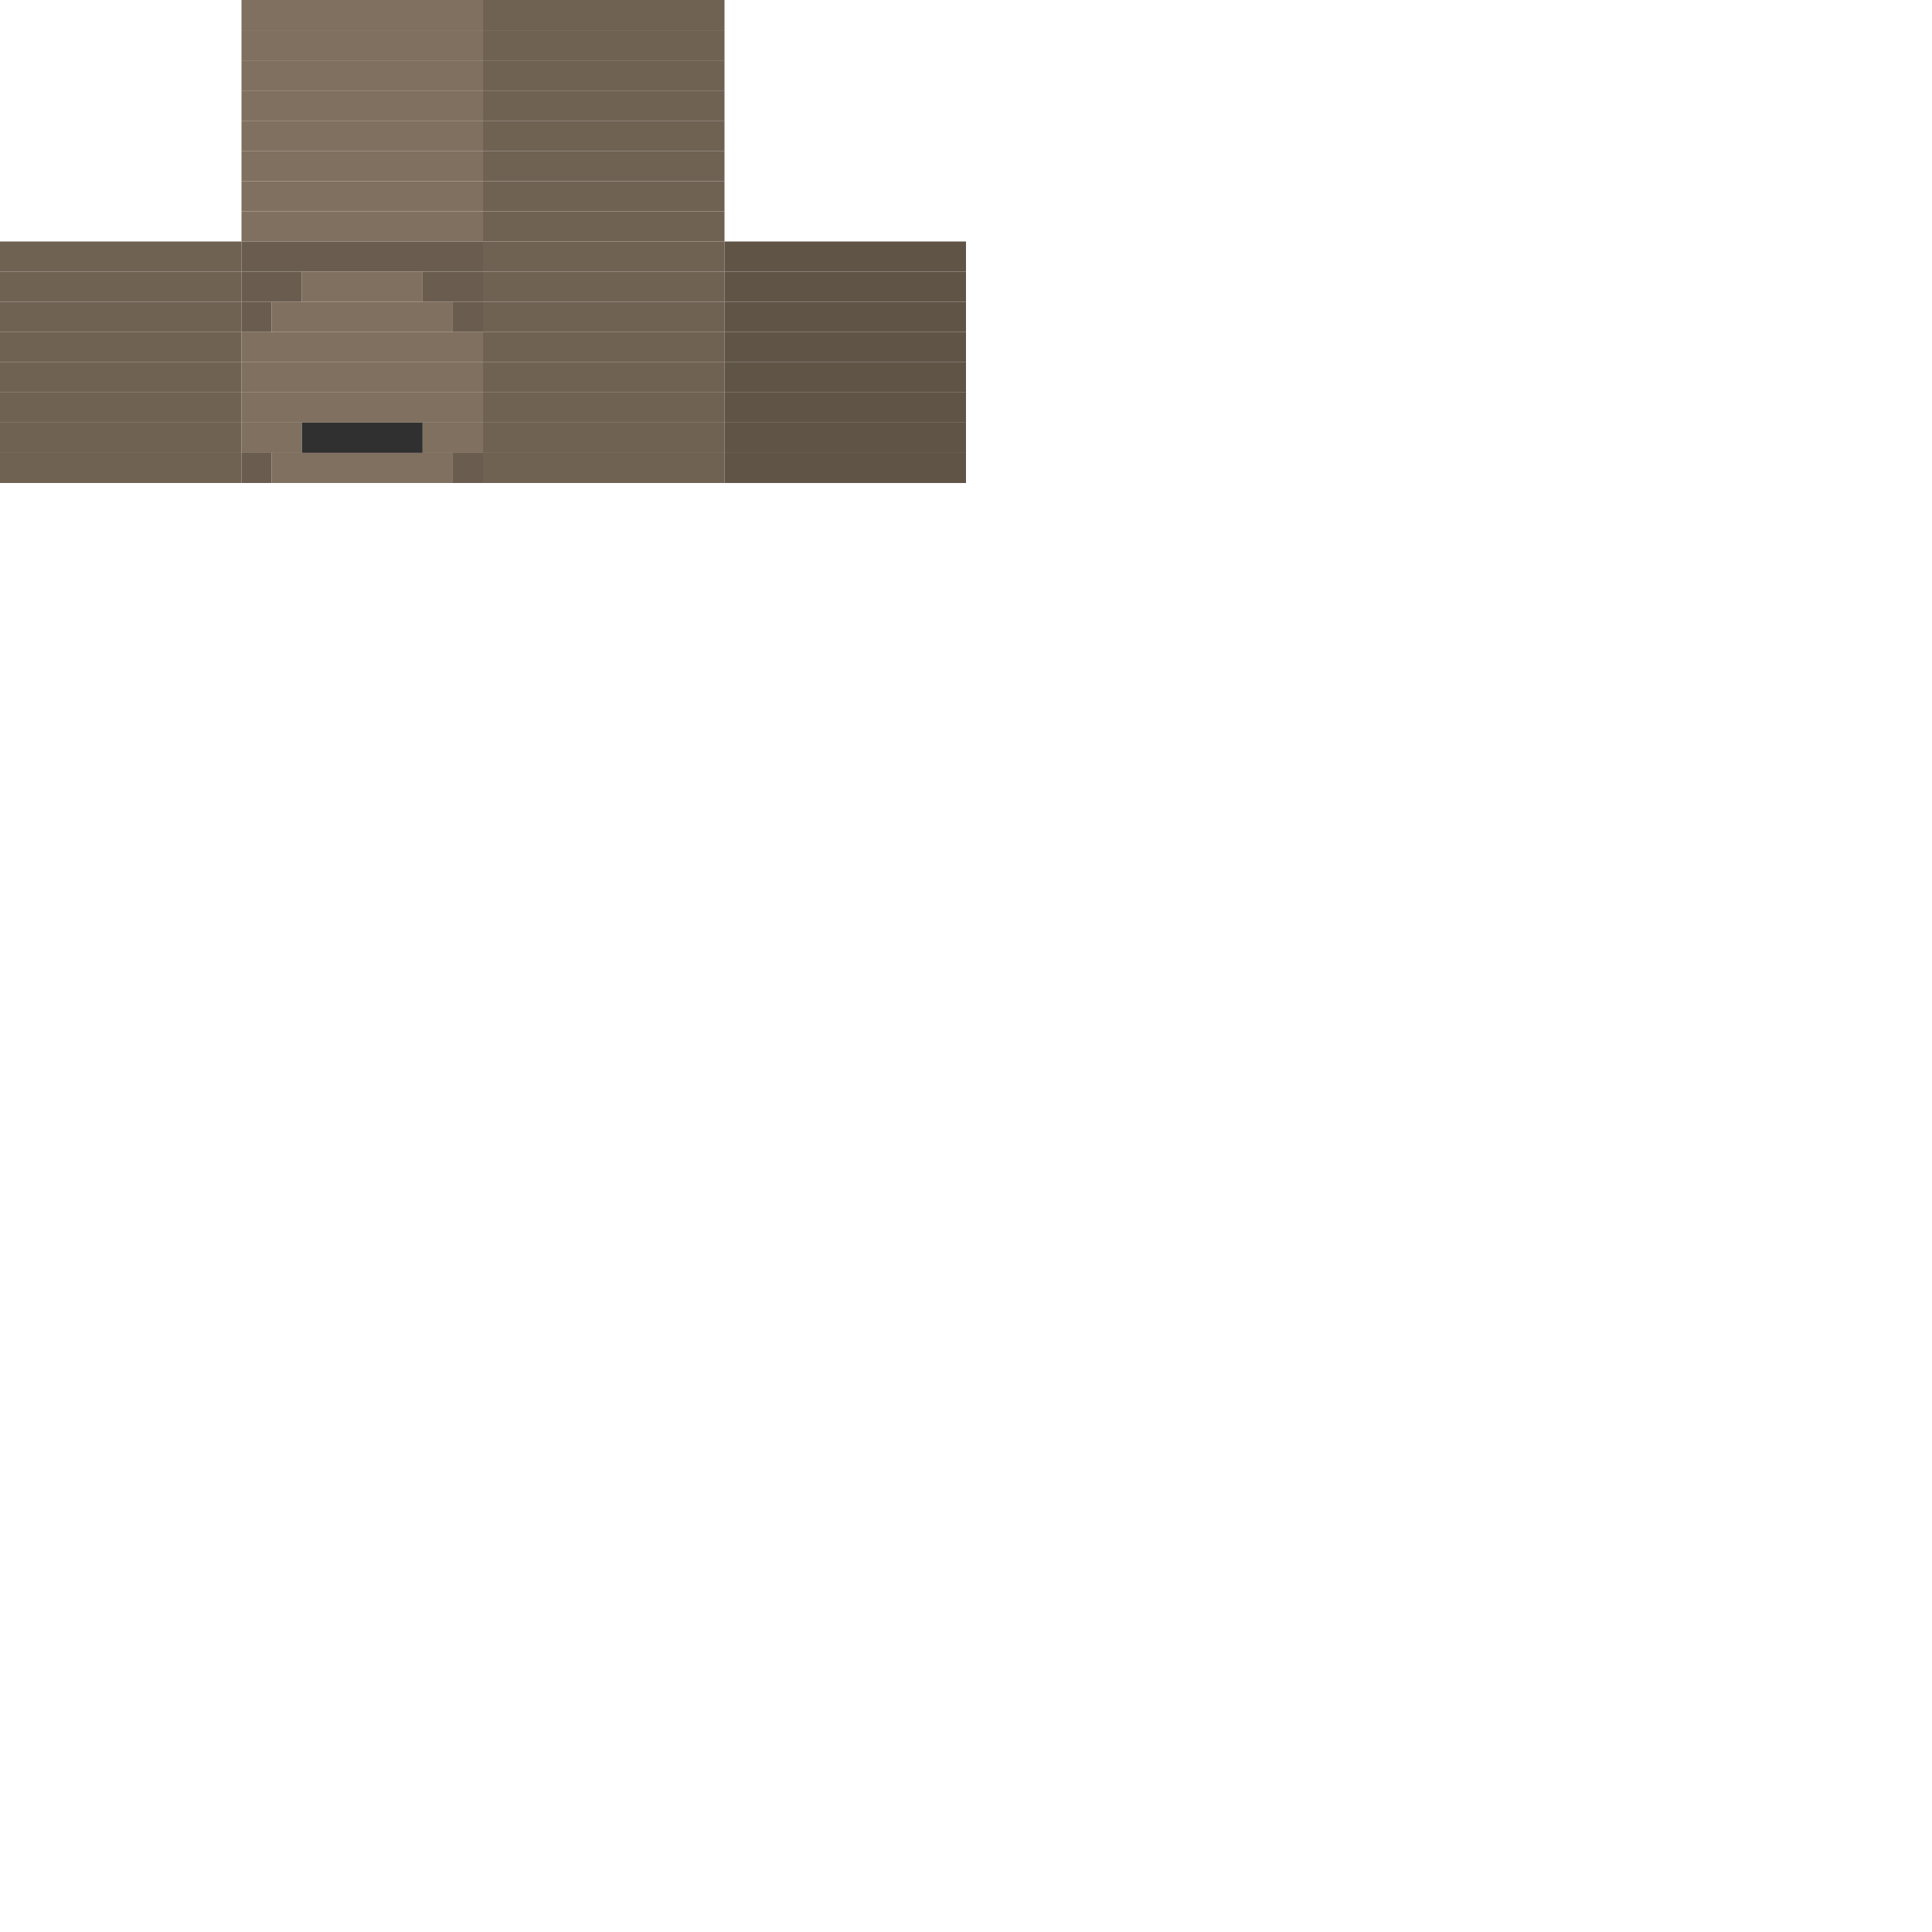
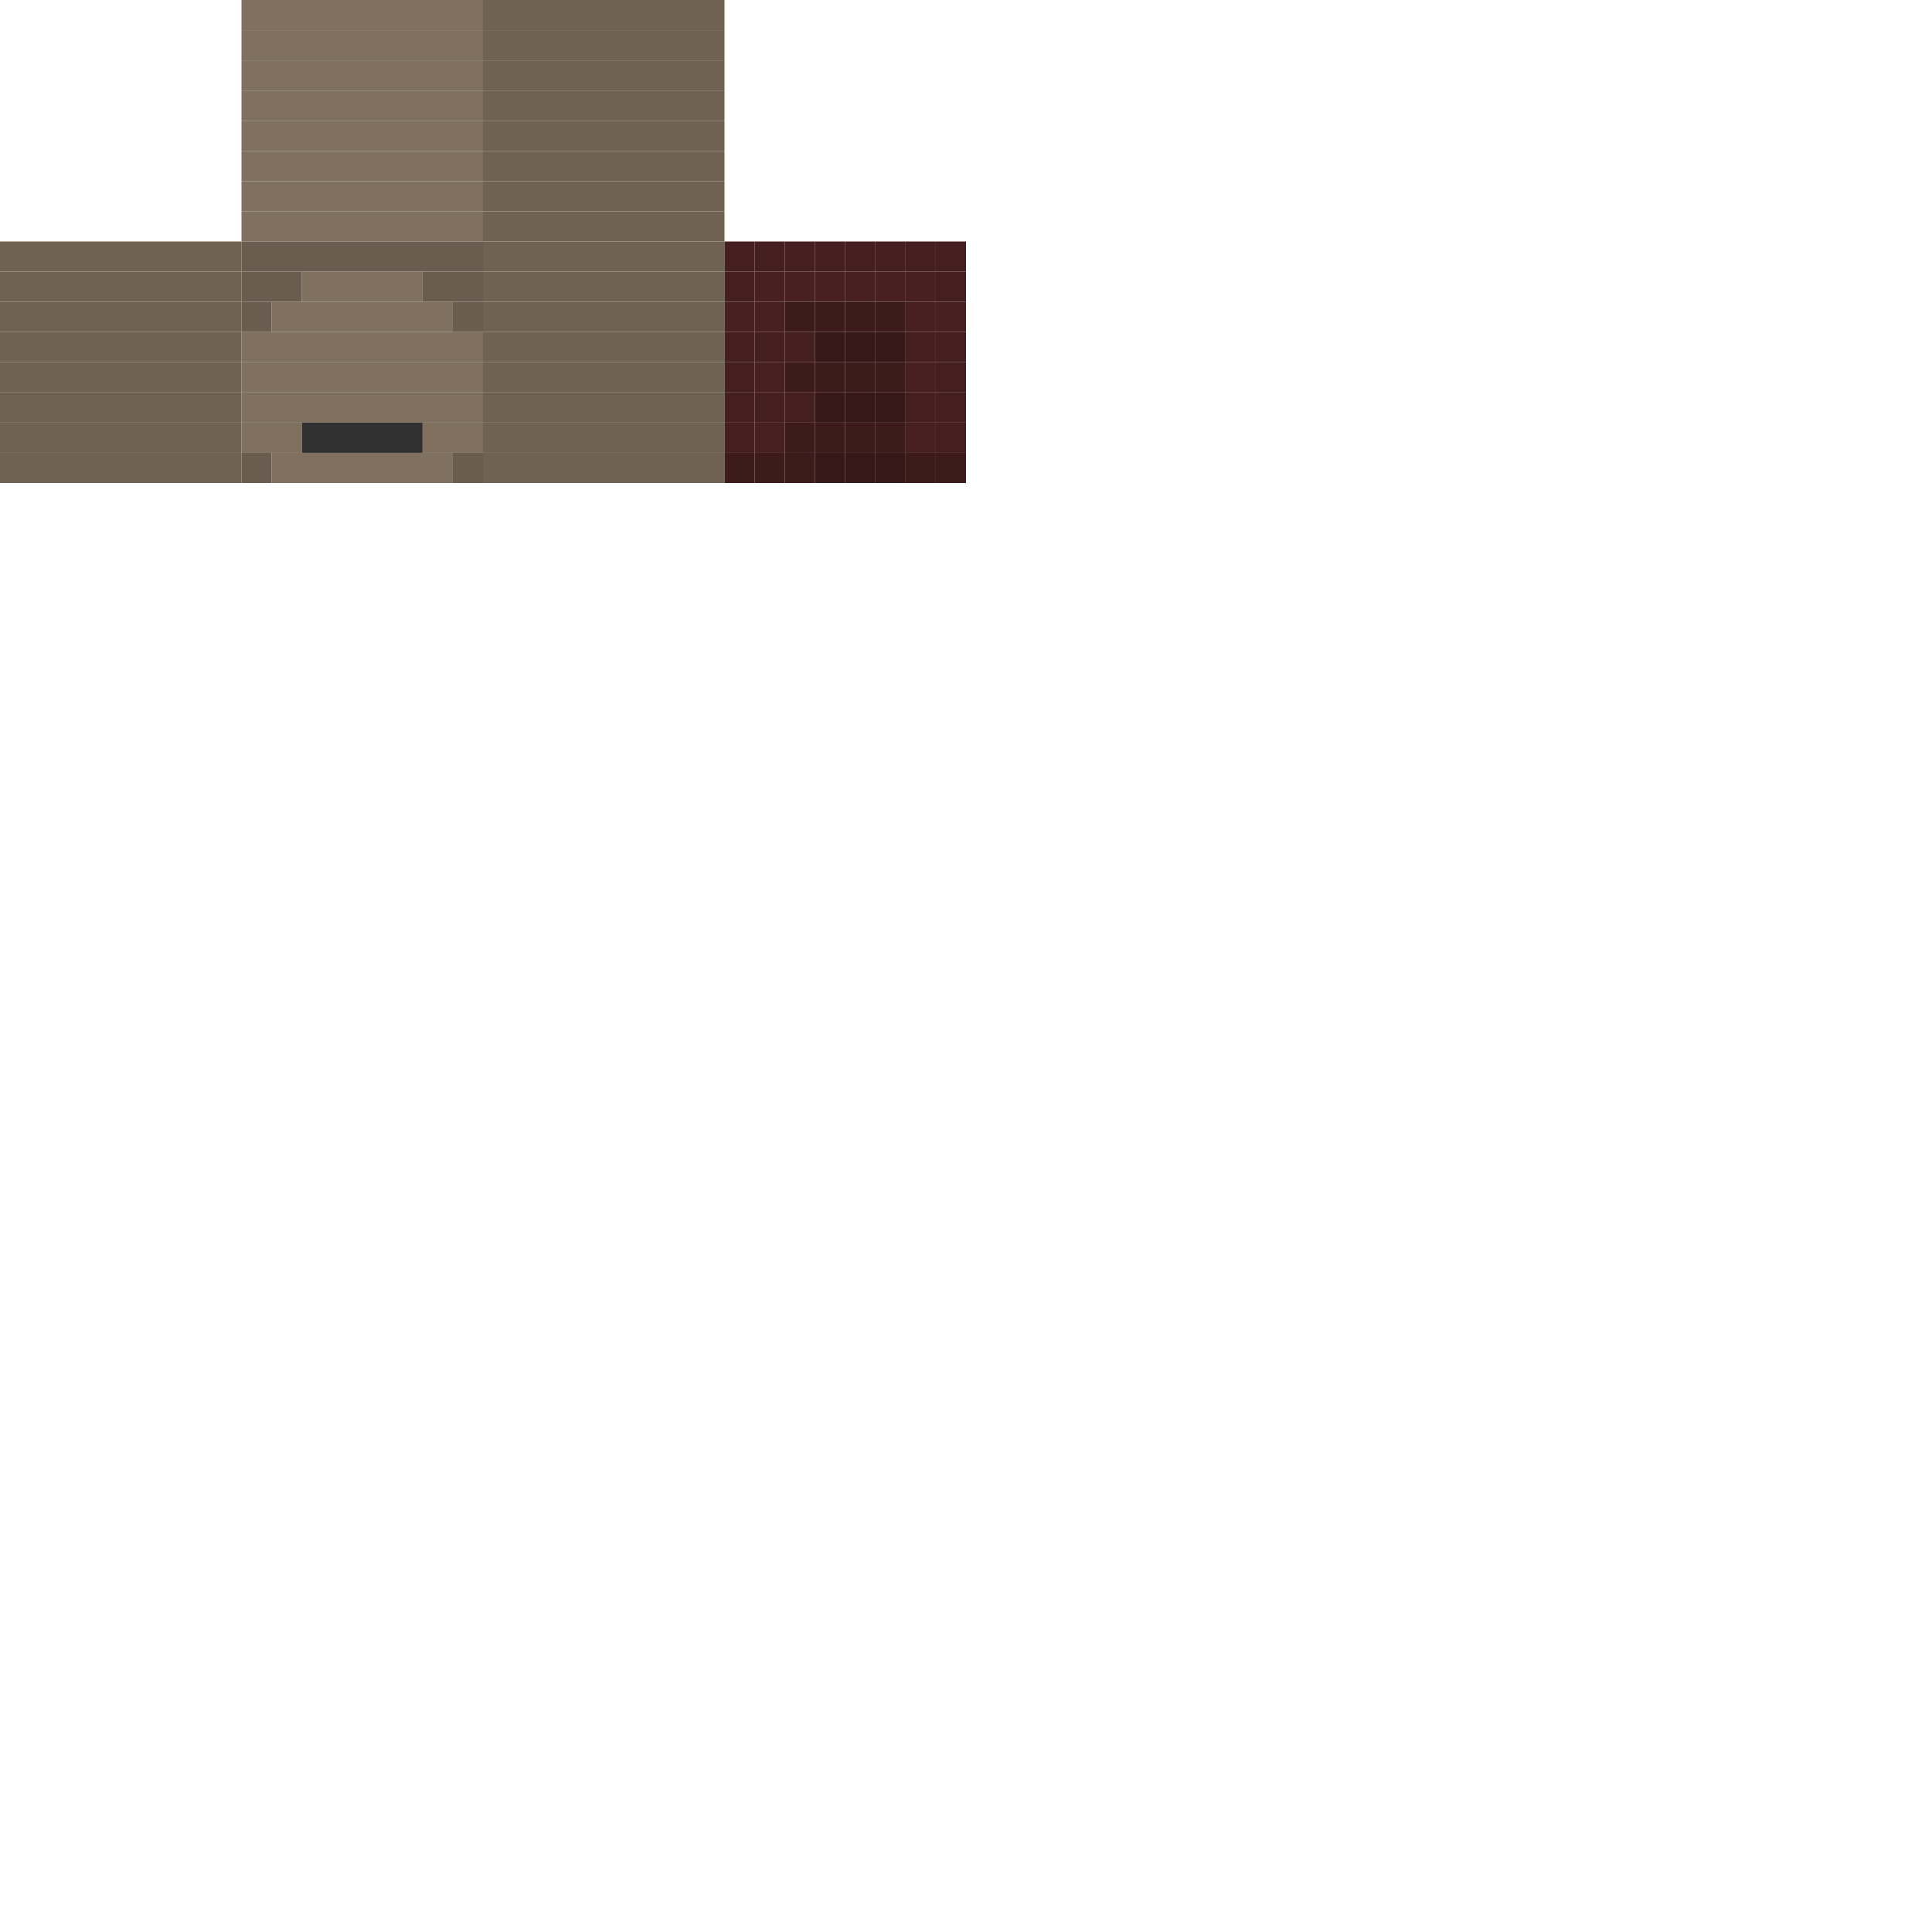
<svg xmlns="http://www.w3.org/2000/svg" width="64" height="64">
  <rect x="8" y="0" width="8" height="1" fill="#80705f" class="colorizable-skin" />
  <rect x="8" y="1" width="8" height="1" fill="#80705f" class="colorizable-skin" />
  <rect x="8" y="2" width="8" height="1" fill="#80705f" class="colorizable-skin" />
  <rect x="8" y="3" width="8" height="1" fill="#80705f" class="colorizable-skin" />
  <rect x="8" y="4" width="8" height="1" fill="#80705f" class="colorizable-skin" />
  <rect x="8" y="5" width="8" height="1" fill="#80705f" class="colorizable-skin" />
  <rect x="8" y="6" width="8" height="1" fill="#80705f" class="colorizable-skin" />
  <rect x="8" y="7" width="8" height="1" fill="#80705f" class="colorizable-skin" />
  <rect x="16" y="0" width="8" height="1" fill="#706253" class="colorizable-skin" />
  <rect x="16" y="1" width="8" height="1" fill="#706253" class="colorizable-skin" />
  <rect x="16" y="2" width="8" height="1" fill="#706253" class="colorizable-skin" />
  <rect x="16" y="3" width="8" height="1" fill="#706253" class="colorizable-skin" />
  <rect x="16" y="4" width="8" height="1" fill="#706253" class="colorizable-skin" />
  <rect x="16" y="5" width="8" height="1" fill="#706253" class="colorizable-skin" />
  <rect x="16" y="6" width="8" height="1" fill="#706253" class="colorizable-skin" />
  <rect x="16" y="7" width="8" height="1" fill="#706253" class="colorizable-skin" />
  <rect x="0" y="8" width="8" height="1" fill="#706253" class="colorizable-skin" />
  <rect x="0" y="9" width="8" height="1" fill="#706253" class="colorizable-skin" />
  <rect x="0" y="10" width="8" height="1" fill="#706253" class="colorizable-skin" />
  <rect x="0" y="11" width="8" height="1" fill="#706253" class="colorizable-skin" />
  <rect x="0" y="12" width="8" height="1" fill="#706253" class="colorizable-skin" />
  <rect x="0" y="13" width="8" height="1" fill="#706253" class="colorizable-skin" />
  <rect x="0" y="14" width="8" height="1" fill="#706253" class="colorizable-skin" />
  <rect x="0" y="15" width="8" height="1" fill="#706253" class="colorizable-skin" />
  <rect x="8" y="8" width="8" height="1" fill="#6a5d50" class="colorizable-skin" />
  <rect x="8" y="9" width="2" height="1" fill="#6a5d50" class="colorizable-skin" />
  <rect x="10" y="9" width="4" height="1" fill="#80705f" class="colorizable-skin" />
  <rect x="14" y="9" width="2" height="1" fill="#6a5d50" class="colorizable-skin" />
  <rect x="8" y="10" width="1" height="1" fill="#6a5d50" class="colorizable-skin" />
  <rect x="9" y="10" width="6" height="1" fill="#80705f" class="colorizable-skin" />
  <rect x="15" y="10" width="1" height="1" fill="#6a5d50" class="colorizable-skin" />
  <rect x="8" y="11" width="8" height="1" fill="#80705f" class="colorizable-skin" />
  <rect x="8" y="12" width="8" height="1" fill="#80705f" class="colorizable-skin" />
  <rect x="8" y="13" width="8" height="1" fill="#80705f" class="colorizable-skin" />
  <rect x="8" y="14" width="2" height="1" fill="#80705f" class="colorizable-skin" />
  <rect x="10" y="14" width="4" height="1" fill="#303030" />
  <rect x="14" y="14" width="2" height="1" fill="#80705f" class="colorizable-skin" />
  <rect x="8" y="15" width="1" height="1" fill="#6a5d50" class="colorizable-skin" />
  <rect x="9" y="15" width="6" height="1" fill="#80705f" class="colorizable-skin" />
  <rect x="15" y="15" width="1" height="1" fill="#6a5d50" class="colorizable-skin" />
  <rect x="16" y="8" width="8" height="1" fill="#706253" class="colorizable-skin" />
  <rect x="16" y="9" width="8" height="1" fill="#706253" class="colorizable-skin" />
  <rect x="16" y="10" width="8" height="1" fill="#706253" class="colorizable-skin" />
  <rect x="16" y="11" width="8" height="1" fill="#706253" class="colorizable-skin" />
  <rect x="16" y="12" width="8" height="1" fill="#706253" class="colorizable-skin" />
  <rect x="16" y="13" width="8" height="1" fill="#706253" class="colorizable-skin" />
  <rect x="16" y="14" width="8" height="1" fill="#706253" class="colorizable-skin" />
  <rect x="16" y="15" width="8" height="1" fill="#706253" class="colorizable-skin" />
-   <rect x="24" y="8" width="8" height="1" fill="#605447" class="colorizable-skin" />
-   <rect x="24" y="9" width="8" height="1" fill="#605447" class="colorizable-skin" />
-   <rect x="24" y="10" width="8" height="1" fill="#605447" class="colorizable-skin" />
-   <rect x="24" y="11" width="8" height="1" fill="#605447" class="colorizable-skin" />
-   <rect x="24" y="12" width="8" height="1" fill="#605447" class="colorizable-skin" />
-   <rect x="24" y="13" width="8" height="1" fill="#605447" class="colorizable-skin" />
-   <rect x="24" y="14" width="8" height="1" fill="#605447" class="colorizable-skin" />
-   <rect x="24" y="15" width="8" height="1" fill="#605447" class="colorizable-skin" />
+   <rect x="24" y="8" width="1" height="1" fill="#451f1f" class="colorizable-skin" />
+   <rect x="25" y="8" width="1" height="1" fill="#451f1f" class="colorizable-skin" />
+   <rect x="26" y="8" width="1" height="1" fill="#451f1f" class="colorizable-skin" />
+   <rect x="27" y="8" width="1" height="1" fill="#451f1f" class="colorizable-skin" />
+   <rect x="28" y="8" width="1" height="1" fill="#451f1f" class="colorizable-skin" />
+   <rect x="29" y="8" width="1" height="1" fill="#451f1f" class="colorizable-skin" />
+   <rect x="30" y="8" width="1" height="1" fill="#451f1f" class="colorizable-skin" />
+   <rect x="31" y="8" width="1" height="1" fill="#451f1f" class="colorizable-skin" />
+   <rect x="24" y="9" width="1" height="1" fill="#451f1f" class="colorizable-skin" />
+   <rect x="25" y="9" width="1" height="1" fill="#482020" class="colorizable-skin" />
+   <rect x="26" y="9" width="1" height="1" fill="#482020" class="colorizable-skin" />
+   <rect x="27" y="9" width="1" height="1" fill="#482020" class="colorizable-skin" />
+   <rect x="28" y="9" width="1" height="1" fill="#482020" class="colorizable-skin" />
+   <rect x="29" y="9" width="1" height="1" fill="#482020" class="colorizable-skin" />
+   <rect x="30" y="9" width="1" height="1" fill="#482020" class="colorizable-skin" />
+   <rect x="31" y="9" width="1" height="1" fill="#451f1f" class="colorizable-skin" />
+   <rect x="24" y="10" width="1" height="1" fill="#482020" class="colorizable-skin" />
+   <rect x="25" y="10" width="1" height="1" fill="#482020" class="colorizable-skin" />
+   <rect x="26" y="10" width="1" height="1" fill="#3d1b1b" class="colorizable-skin" />
+   <rect x="27" y="10" width="1" height="1" fill="#3d1b1b" class="colorizable-skin" />
+   <rect x="28" y="10" width="1" height="1" fill="#3d1b1b" class="colorizable-skin" />
+   <rect x="29" y="10" width="1" height="1" fill="#3d1b1b" class="colorizable-skin" />
+   <rect x="30" y="10" width="1" height="1" fill="#482020" class="colorizable-skin" />
+   <rect x="31" y="10" width="1" height="1" fill="#482020" class="colorizable-skin" />
+   <rect x="24" y="11" width="1" height="1" fill="#451f1f" class="colorizable-skin" />
+   <rect x="25" y="11" width="1" height="1" fill="#451f1f" class="colorizable-skin" />
+   <rect x="26" y="11" width="1" height="1" fill="#451f1f" class="colorizable-skin" />
+   <rect x="27" y="11" width="1" height="1" fill="#361818" class="colorizable-skin" />
+   <rect x="28" y="11" width="1" height="1" fill="#361818" class="colorizable-skin" />
+   <rect x="29" y="11" width="1" height="1" fill="#361818" class="colorizable-skin" />
+   <rect x="30" y="11" width="1" height="1" fill="#451f1f" class="colorizable-skin" />
+   <rect x="31" y="11" width="1" height="1" fill="#451f1f" class="colorizable-skin" />
+   <rect x="24" y="12" width="1" height="1" fill="#451f1f" class="colorizable-skin" />
+   <rect x="25" y="12" width="1" height="1" fill="#482020" class="colorizable-skin" />
+   <rect x="26" y="12" width="1" height="1" fill="#3d1b1b" class="colorizable-skin" />
+   <rect x="27" y="12" width="1" height="1" fill="#3d1b1b" class="colorizable-skin" />
+   <rect x="28" y="12" width="1" height="1" fill="#3d1b1b" class="colorizable-skin" />
+   <rect x="29" y="12" width="1" height="1" fill="#3d1b1b" class="colorizable-skin" />
+   <rect x="30" y="12" width="1" height="1" fill="#482020" class="colorizable-skin" />
+   <rect x="31" y="12" width="1" height="1" fill="#451f1f" class="colorizable-skin" />
+   <rect x="24" y="13" width="1" height="1" fill="#451f1f" class="colorizable-skin" />
+   <rect x="25" y="13" width="1" height="1" fill="#451f1f" class="colorizable-skin" />
+   <rect x="26" y="13" width="1" height="1" fill="#451f1f" class="colorizable-skin" />
+   <rect x="27" y="13" width="1" height="1" fill="#361818" class="colorizable-skin" />
+   <rect x="28" y="13" width="1" height="1" fill="#361818" class="colorizable-skin" />
+   <rect x="29" y="13" width="1" height="1" fill="#361818" class="colorizable-skin" />
+   <rect x="30" y="13" width="1" height="1" fill="#451f1f" class="colorizable-skin" />
+   <rect x="31" y="13" width="1" height="1" fill="#451f1f" class="colorizable-skin" />
+   <rect x="24" y="14" width="1" height="1" fill="#451f1f" class="colorizable-skin" />
+   <rect x="25" y="14" width="1" height="1" fill="#482020" class="colorizable-skin" />
+   <rect x="26" y="14" width="1" height="1" fill="#3d1b1b" class="colorizable-skin" />
+   <rect x="27" y="14" width="1" height="1" fill="#3d1b1b" class="colorizable-skin" />
+   <rect x="28" y="14" width="1" height="1" fill="#3d1b1b" class="colorizable-skin" />
+   <rect x="29" y="14" width="1" height="1" fill="#3d1b1b" class="colorizable-skin" />
+   <rect x="30" y="14" width="1" height="1" fill="#482020" class="colorizable-skin" />
+   <rect x="31" y="14" width="1" height="1" fill="#451f1f" class="colorizable-skin" />
+   <rect x="24" y="15" width="1" height="1" fill="#3d1b1b" class="colorizable-skin" />
+   <rect x="25" y="15" width="1" height="1" fill="#3d1b1b" class="colorizable-skin" />
+   <rect x="26" y="15" width="1" height="1" fill="#3d1b1b" class="colorizable-skin" />
+   <rect x="27" y="15" width="1" height="1" fill="#361818" class="colorizable-skin" />
+   <rect x="28" y="15" width="1" height="1" fill="#361818" class="colorizable-skin" />
+   <rect x="29" y="15" width="1" height="1" fill="#361818" class="colorizable-skin" />
+   <rect x="30" y="15" width="1" height="1" fill="#3d1b1b" class="colorizable-skin" />
+   <rect x="31" y="15" width="1" height="1" fill="#3d1b1b" class="colorizable-skin" />
</svg>
